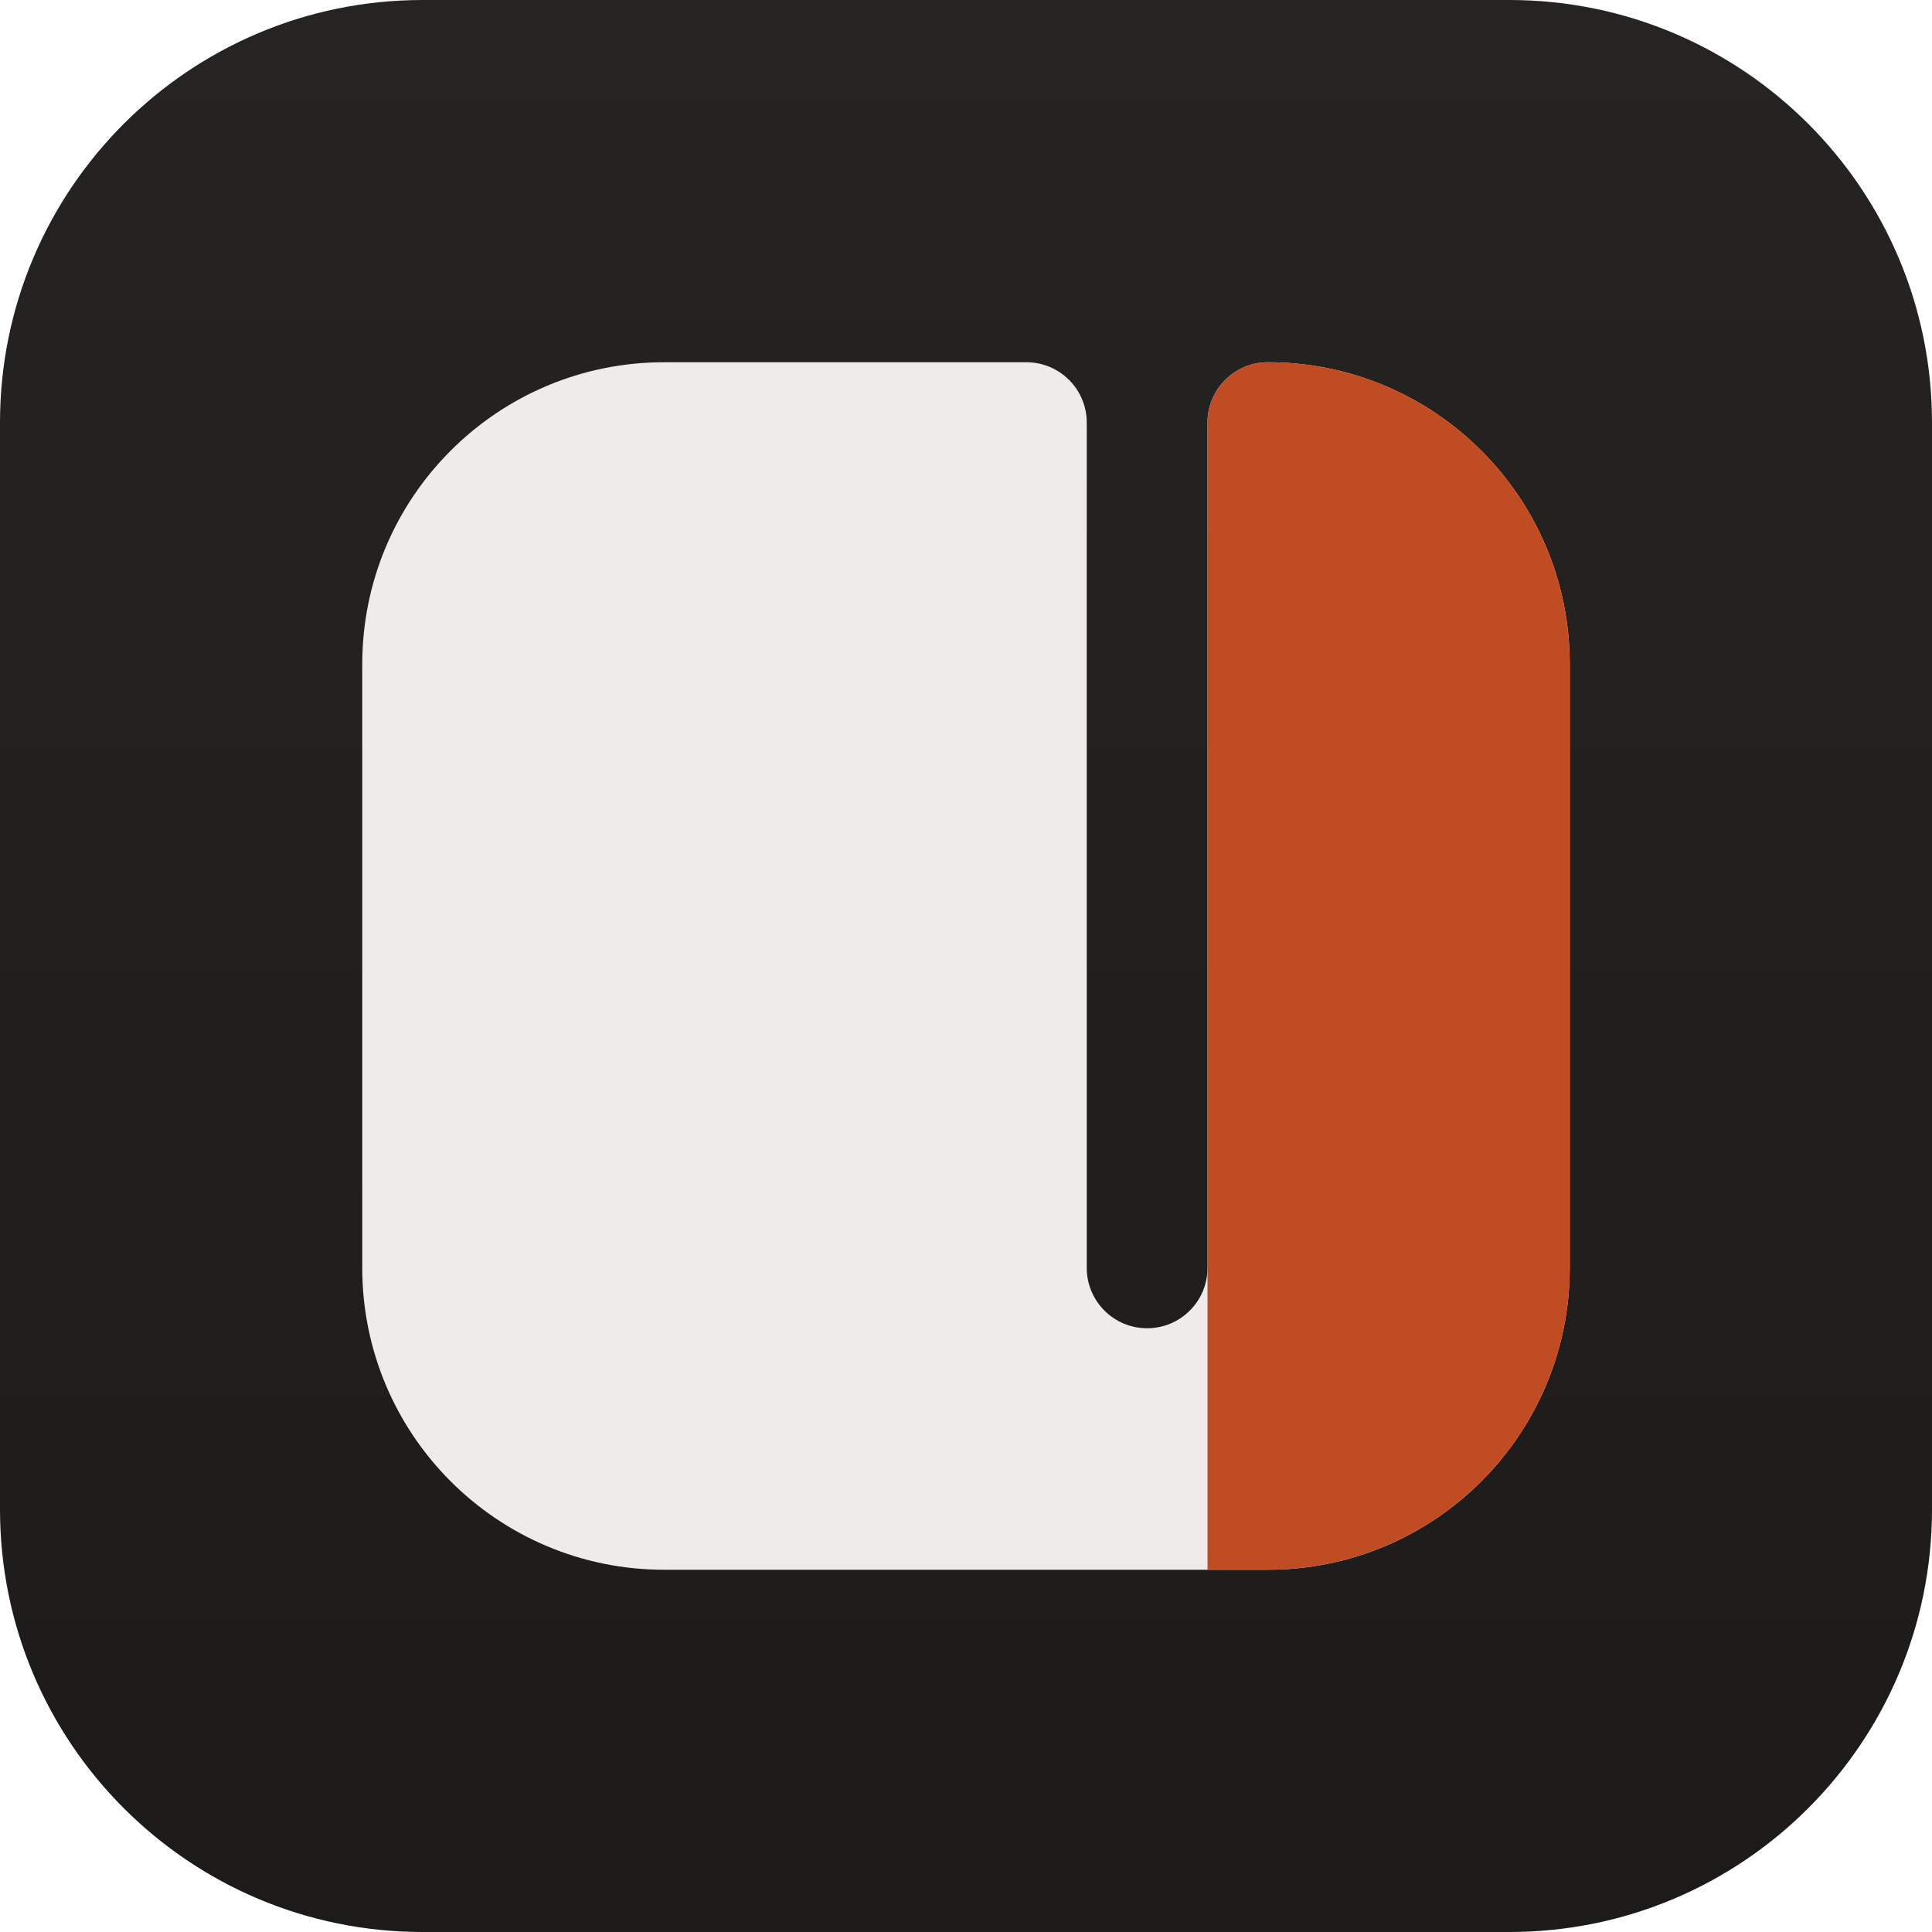
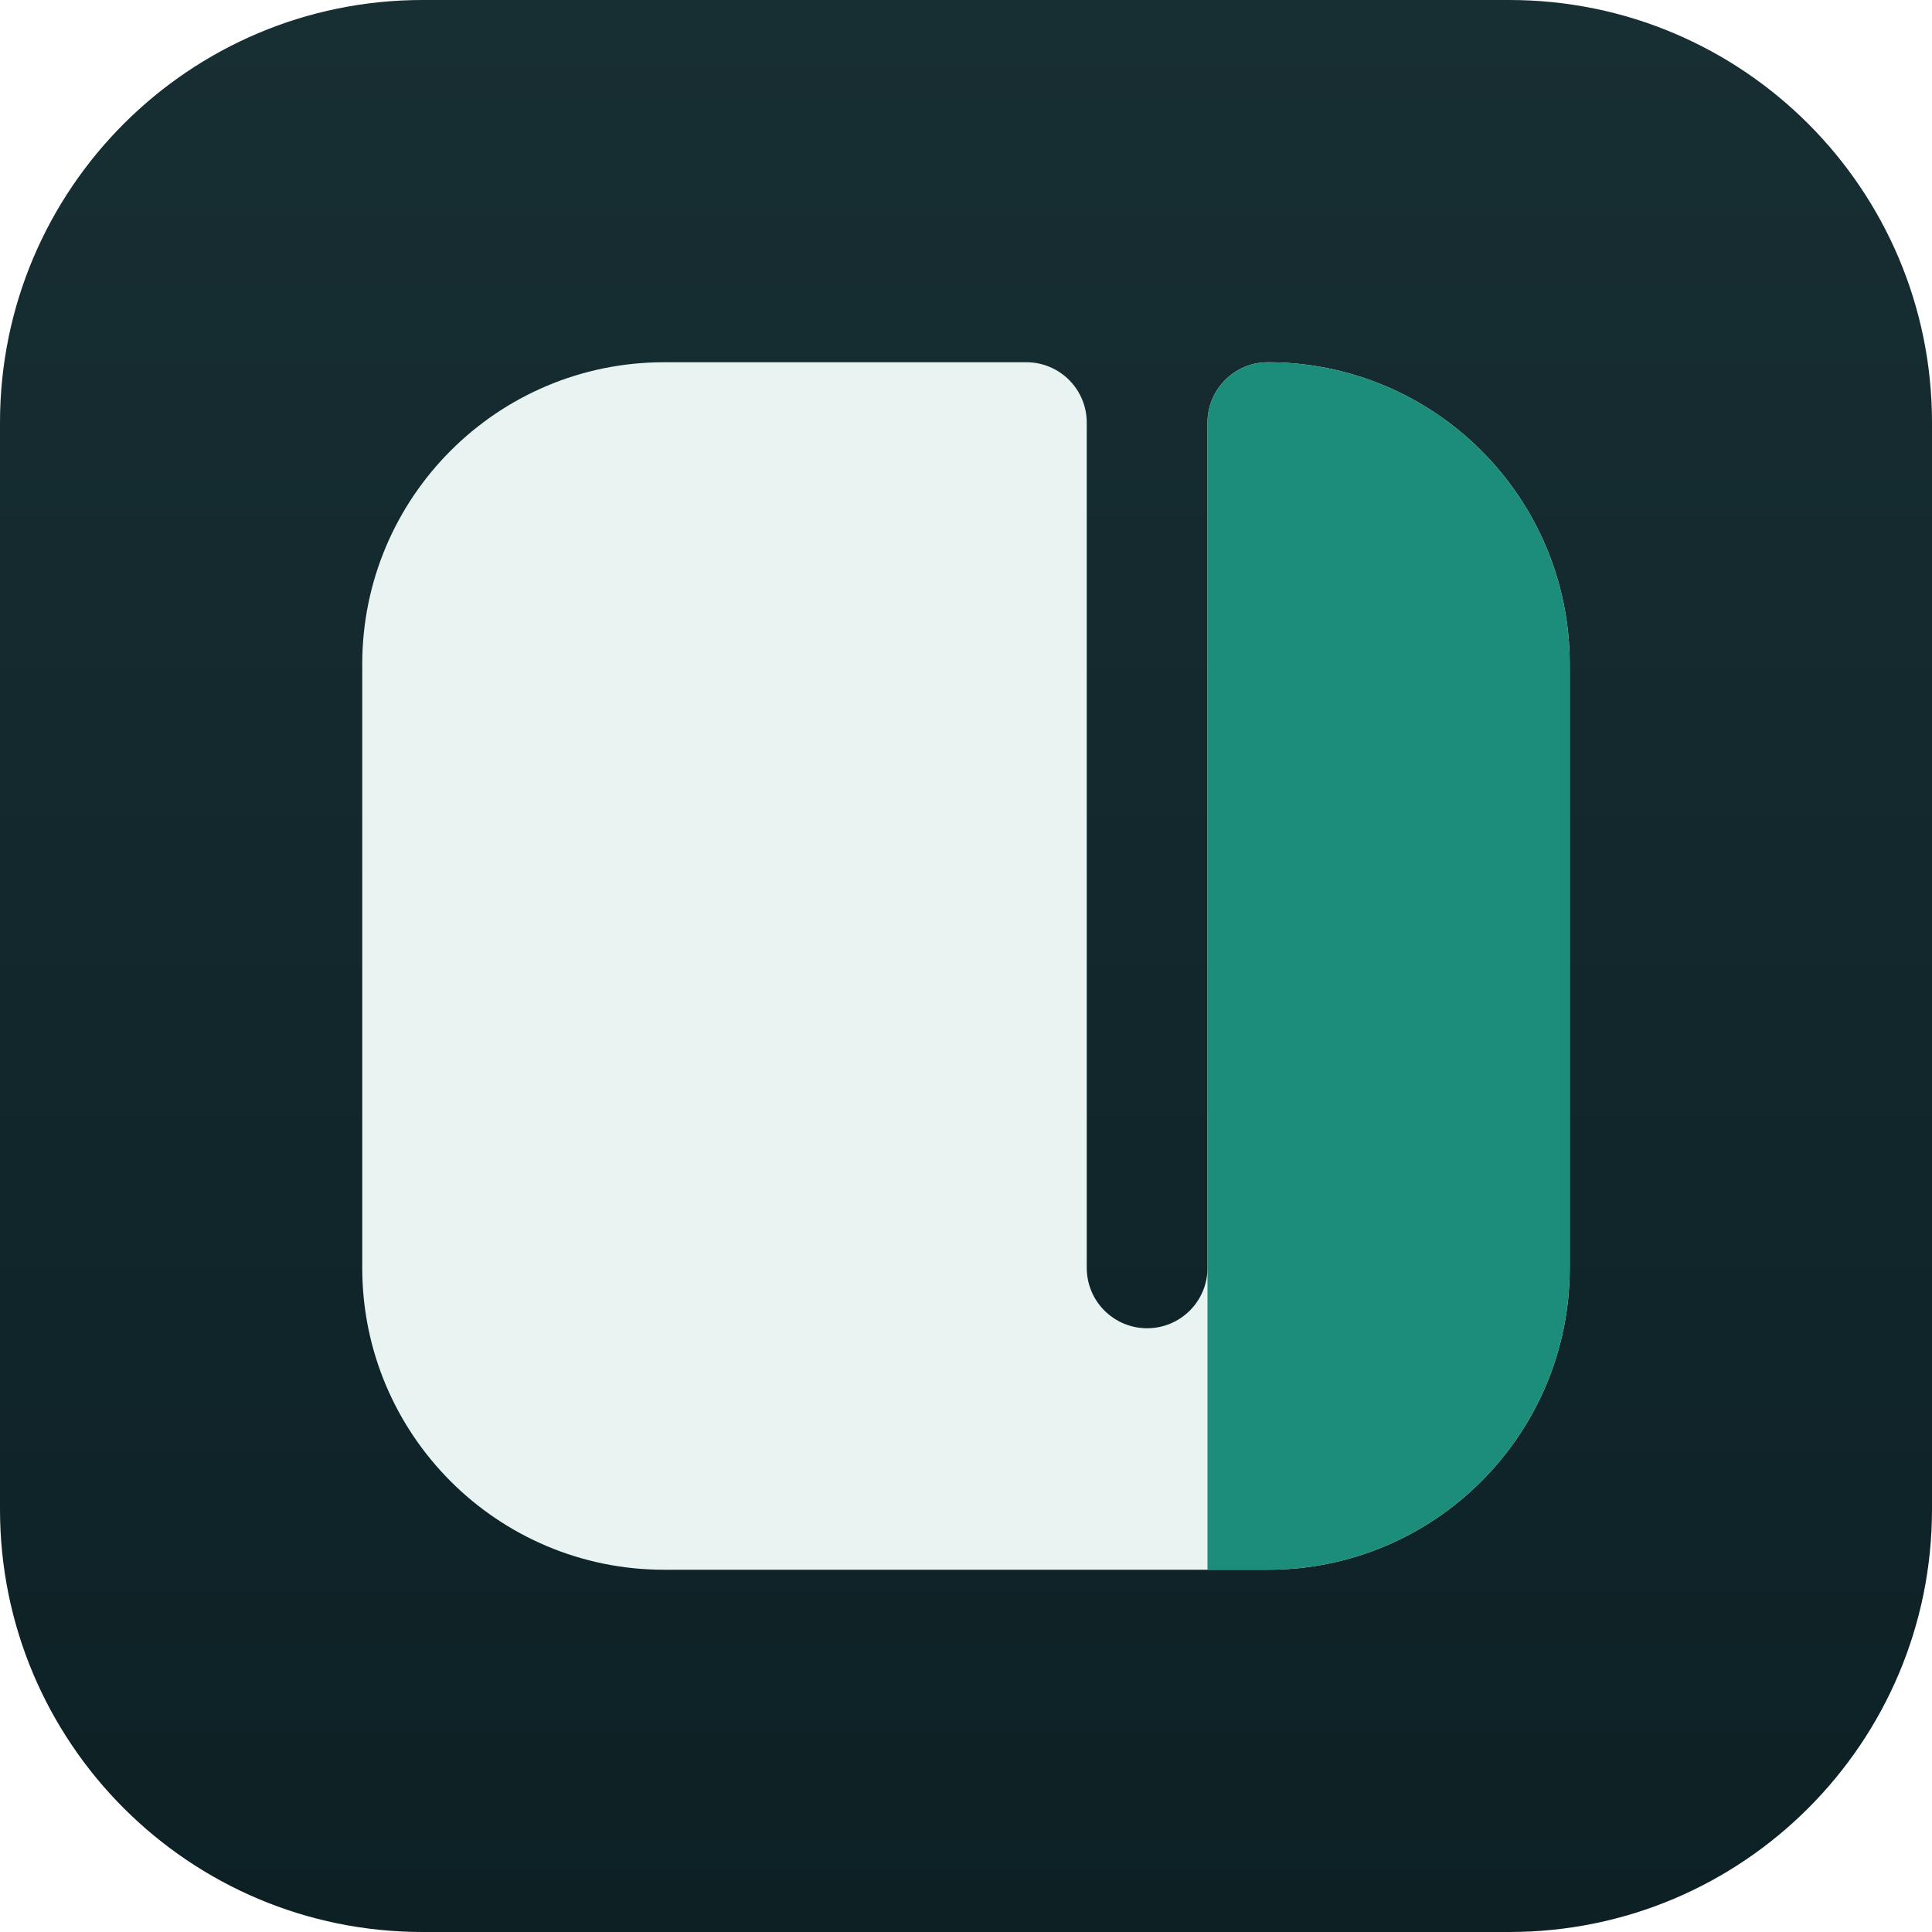
<svg xmlns="http://www.w3.org/2000/svg" viewBox="0 0 32 32" width="32" height="32">
  <defs>
    <linearGradient id="bg" x1="0" y1="0" x2="0" y2="1">
-       <stop offset="0" stop-color="#262422" />
-       <stop offset="1" stop-color="#1C1B1A" />
+       <stop offset="0" stop-color="#172E33" />
+       <stop offset="1" stop-color="#0D2125" />
    </linearGradient>
  </defs>
  <rect width="32" height="32" rx="7" fill="url(#bg)" />
-   <path id="glyph" fill="#EEEBEA" d="M6 11 A5 5 0 0 1 11 6 L17 6 A1 1 0 0 1 18 7 L18 21 A1 1 0 0 0 20 21 L20 7 A1 1 0 0 1 21 6 A5 5 0 0 1 26 11 L26 21 A5 5 0 0 1 21 26 L11 26 A5 5 0 0 1 6 21 Z" />
-   <path id="fragment" fill="#BF4C22" d="M20 7 A1 1 0 0 1 21 6 A5 5 0 0 1 26 11 L26 21 A5 5 0 0 1 21 26 L20 26 Z" />
+   <path id="glyph" fill="#E8F3F2" d="M6 11 A5 5 0 0 1 11 6 L17 6 A1 1 0 0 1 18 7 L18 21 A1 1 0 0 0 20 21 L20 7 A1 1 0 0 1 21 6 A5 5 0 0 1 26 11 L26 21 A5 5 0 0 1 21 26 L11 26 A5 5 0 0 1 6 21 Z" />
+   <path id="fragment" fill="#1C8D7A" d="M20 7 A1 1 0 0 1 21 6 A5 5 0 0 1 26 11 L26 21 A5 5 0 0 1 21 26 L20 26 Z" />
</svg>
